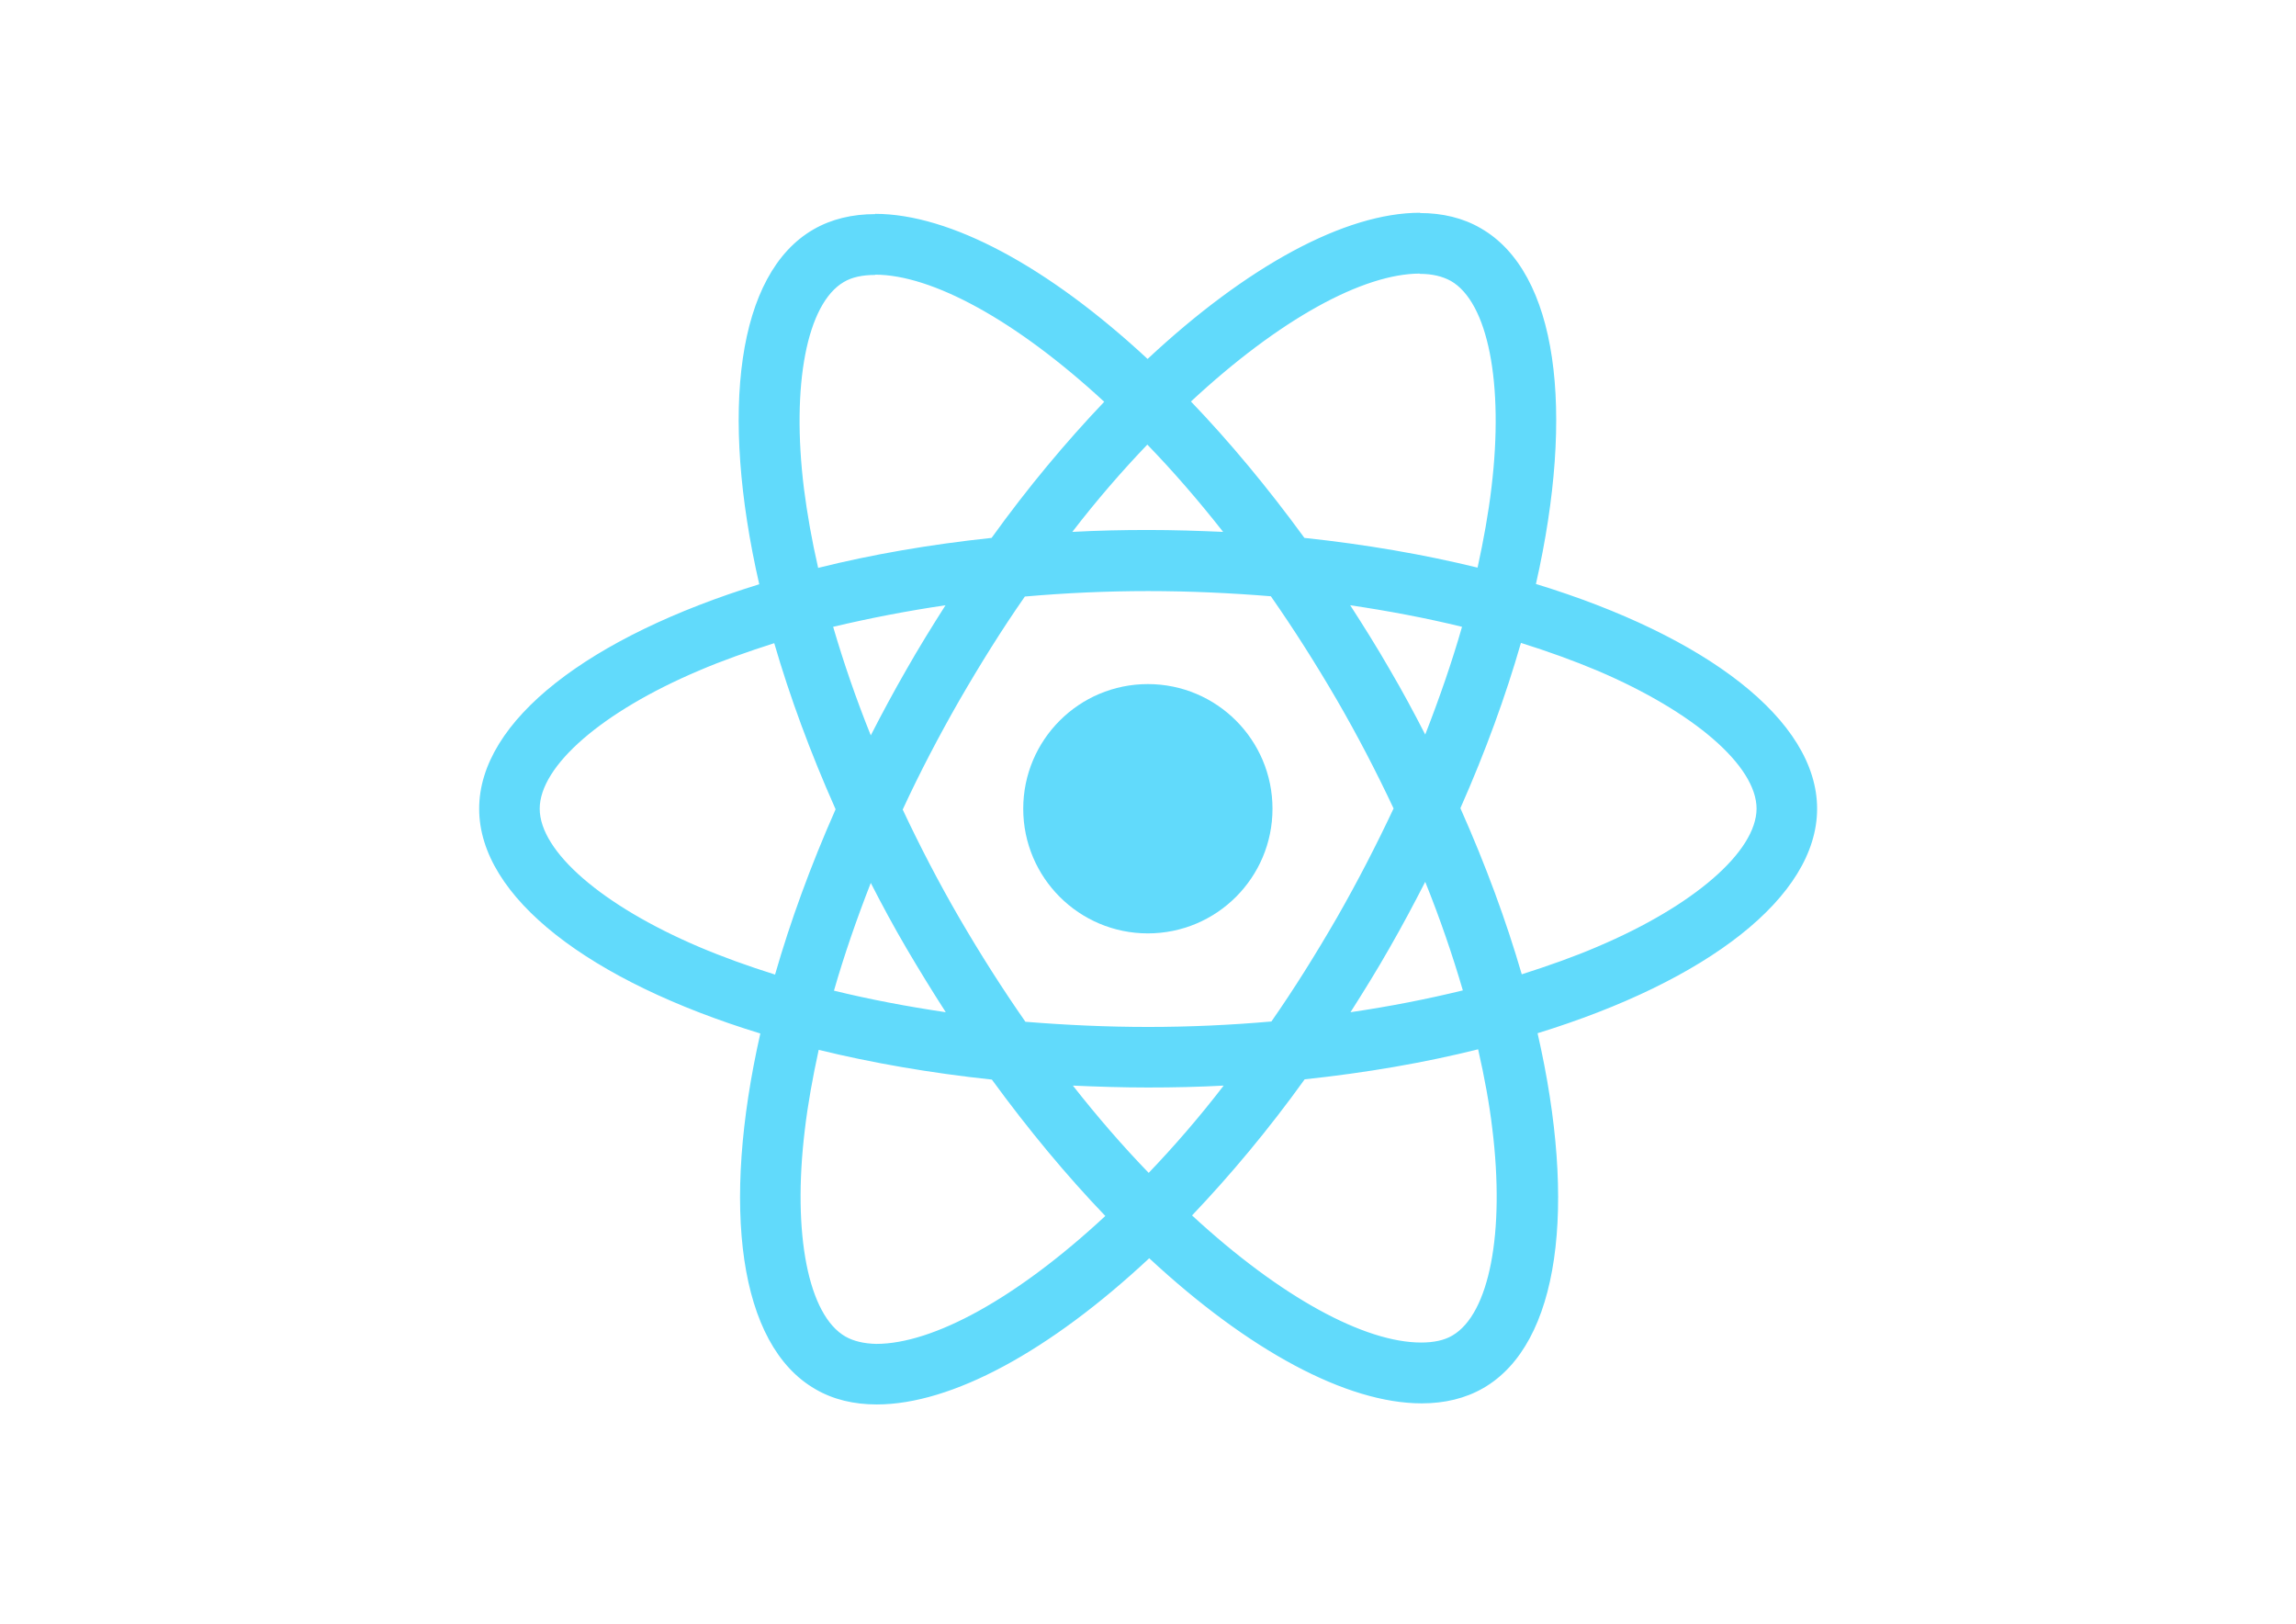
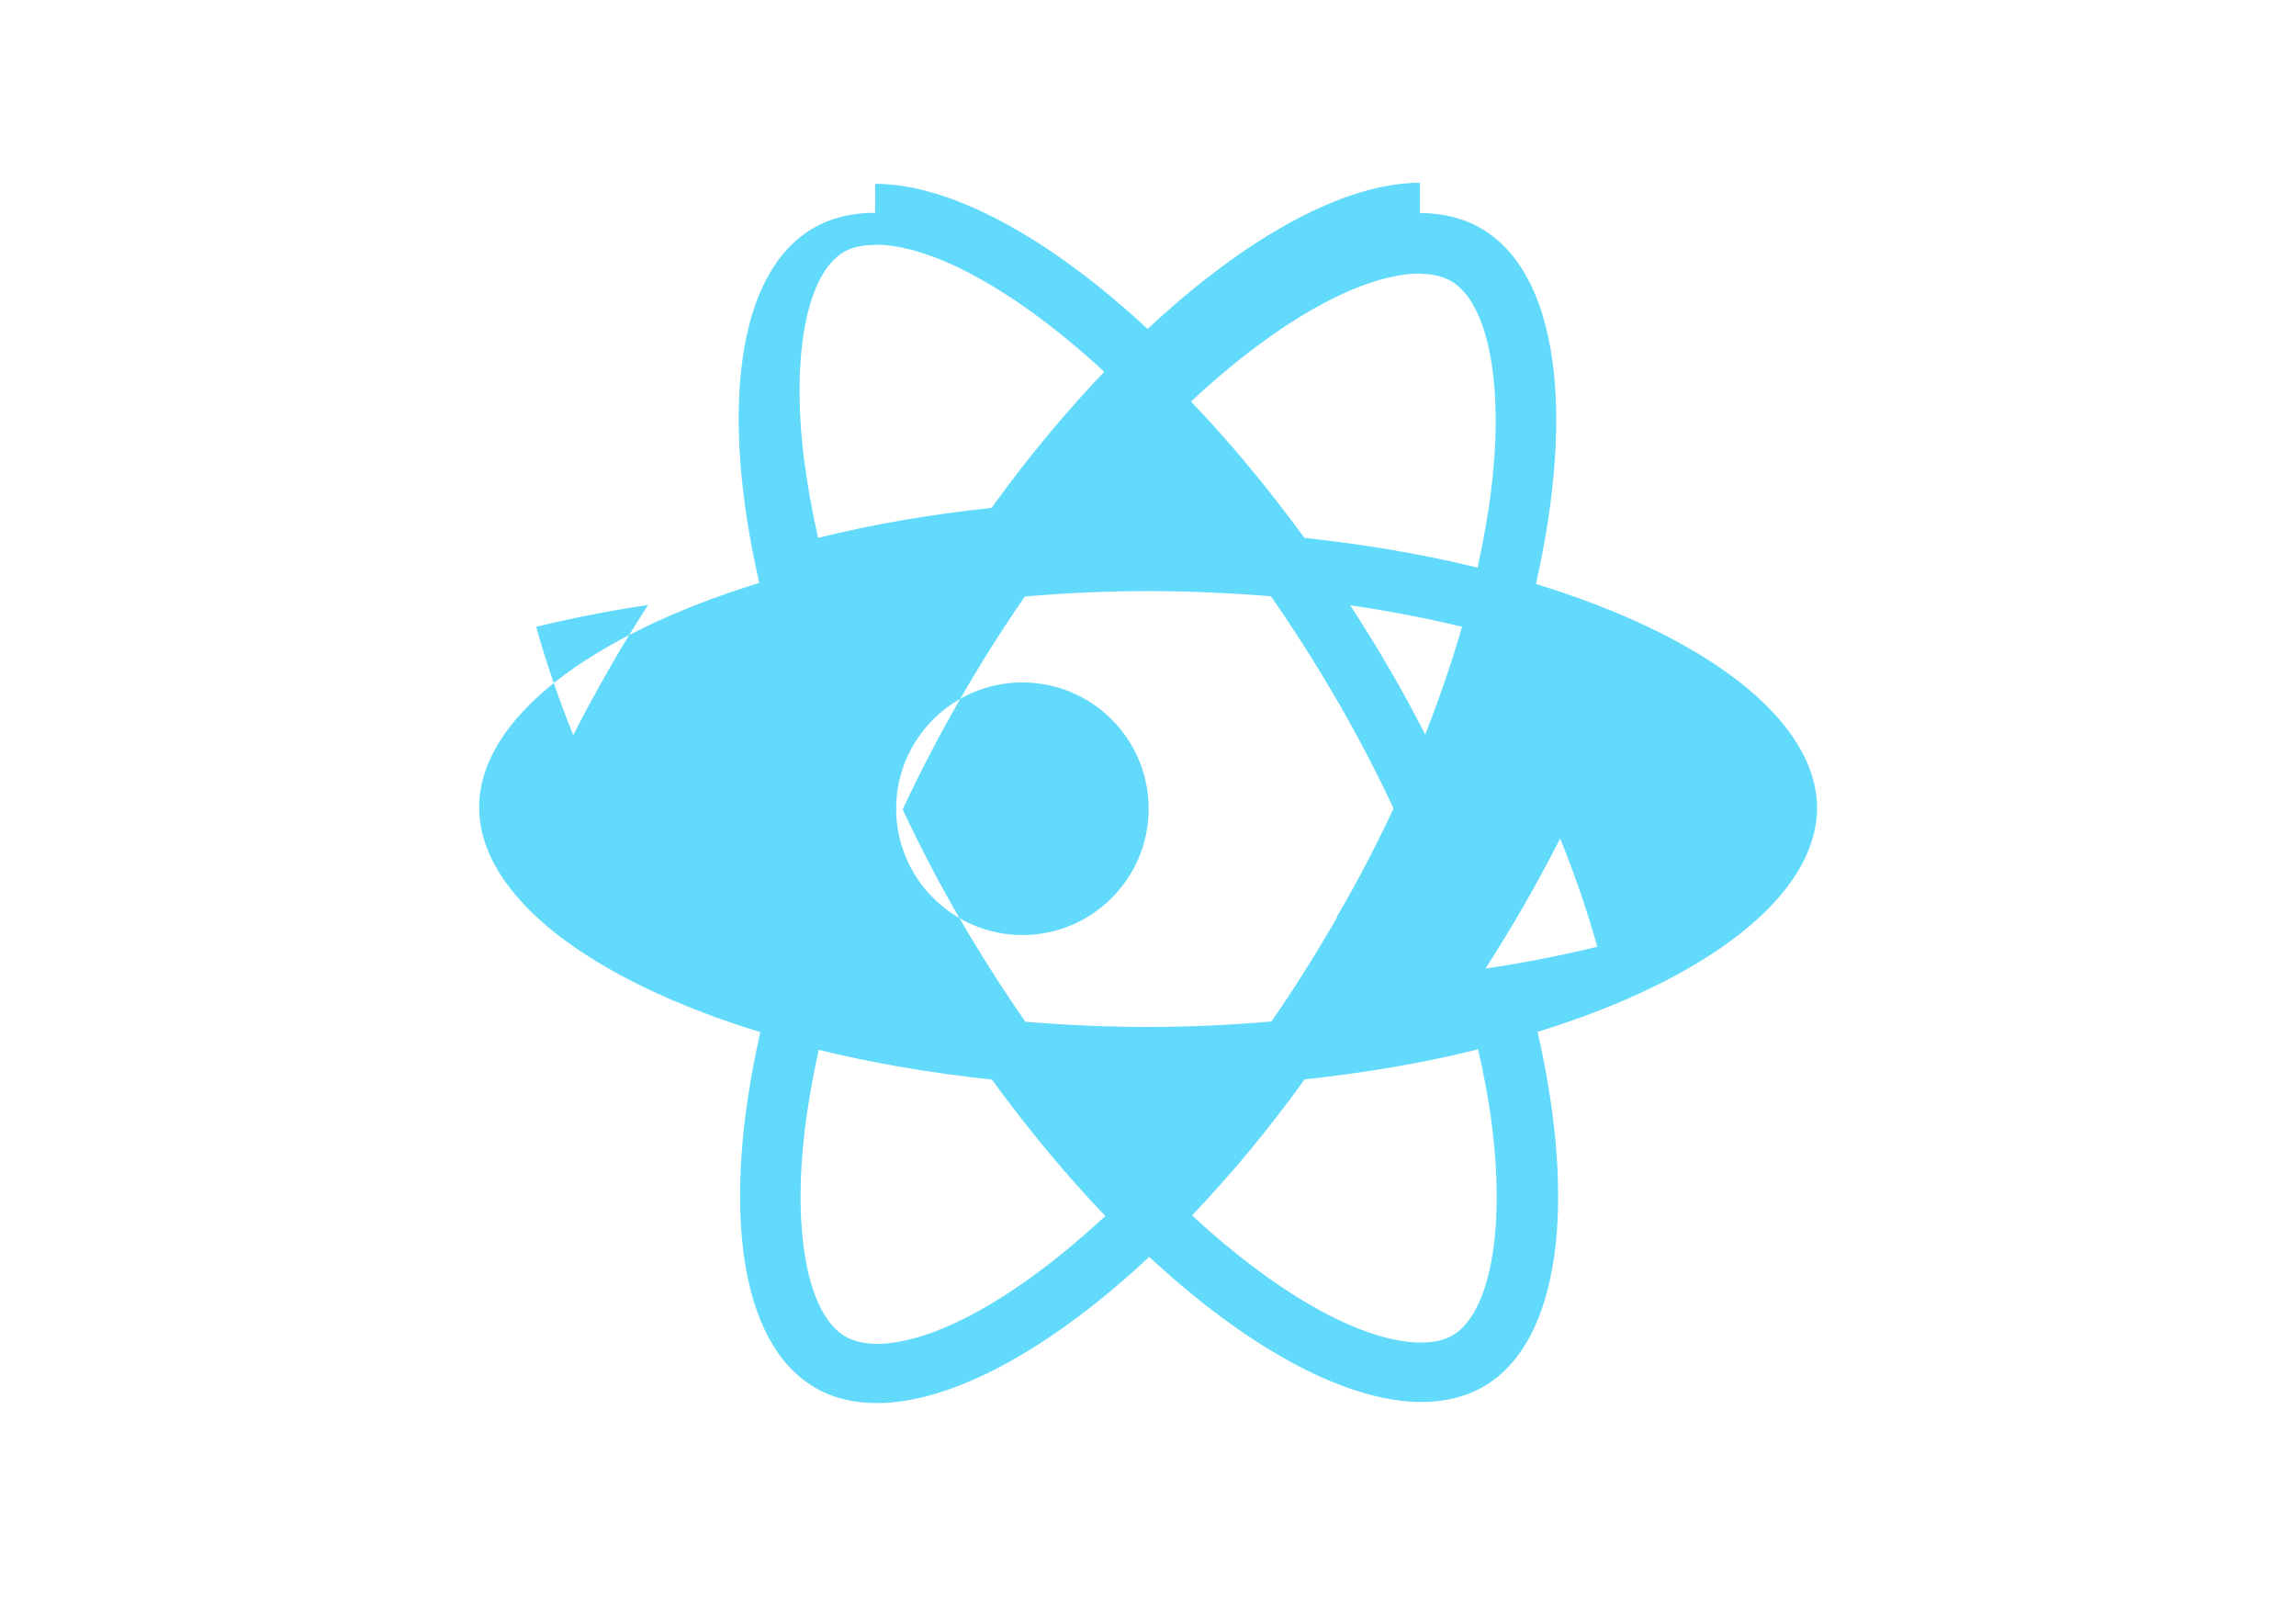
<svg xmlns="http://www.w3.org/2000/svg" viewBox="0 0 841.9 595.3">
  <g fill="#61DAFB">
-     <path d="M666.3 296.5c0-32.5-40.7-63.3-103.1-82.4 14.4-63.6 8-114.2-20.2-130.4-6.5-3.8-14.1-5.6-22.4-5.6v22.3c4.6 0 8.3.9 11.4 2.6 13.6 7.8 19.5 37.5 14.9 75.7-1.1 9.4-2.9 19.3-5.1 29.4-19.6-4.8-41-8.5-63.5-10.9-13.5-18.5-27.5-35.3-41.6-50 32.6-30.3 63.2-46.9 84-46.9V78c-27.5 0-63.5 19.6-99.9 53.6-36.4-33.8-72.4-53.2-99.9-53.2v22.3c20.7 0 51.4 16.5 84 46.6-14 14.7-28 31.4-41.3 49.9-22.6 2.4-44 6.1-63.6 11-2.3-10-4-19.7-5.2-29-4.7-38.2 1.1-67.9 14.6-75.8 3-1.8 6.9-2.6 11.5-2.6V78.5c-8.4 0-16 1.8-22.6 5.6-28.1 16.2-34.4 66.7-19.9 130.1-62.2 19.2-102.7 49.9-102.7 82.3 0 32.5 40.7 63.3 103.1 82.4-14.4 63.6-8 114.2 20.2 130.4 6.5 3.8 14.1 5.6 22.5 5.6 27.5 0 63.5-19.6 99.9-53.6 36.4 33.8 72.4 53.2 99.9 53.2 8.4 0 16-1.8 22.6-5.6 28.1-16.2 34.4-66.7 19.9-130.1 62-19.1 102.5-49.9 102.5-82.3zm-130.2-66.7c-3.7 12.9-8.3 26.2-13.5 39.5-4.1-8-8.4-16-13.1-24-4.6-8-9.5-15.8-14.4-23.4 14.2 2.1 27.9 4.7 41 7.9zm-45.8 106.5c-7.8 13.5-15.8 26.3-24.1 38.2-14.9 1.3-30 2-45.2 2-15.1 0-30.2-.7-45-1.9-8.3-11.9-16.4-24.6-24.2-38-7.6-13.1-14.5-26.4-20.8-39.8 6.2-13.4 13.2-26.8 20.7-39.9 7.8-13.5 15.8-26.3 24.1-38.2 14.9-1.3 30-2 45.2-2 15.1 0 30.2.7 45 1.9 8.3 11.9 16.4 24.6 24.2 38 7.6 13.1 14.5 26.4 20.8 39.8-6.3 13.4-13.2 26.8-20.7 39.9zm32.3-13c5.4 13.4 10 26.8 13.8 39.8-13.1 3.2-26.9 5.9-41.2 8 4.9-7.7 9.8-15.6 14.4-23.7 4.6-8 8.9-16.1 13-24.1zM421.2 430c-9.3-9.6-18.6-20.3-27.8-32 9 .4 18.2.7 27.5.7 9.4 0 18.7-.2 27.8-.7-9 11.7-18.3 22.4-27.5 32zm-74.4-58.9c-14.2-2.1-27.9-4.7-41-7.9 3.7-12.9 8.3-26.2 13.5-39.5 4.1 8 8.4 16 13.1 24 4.7 8 9.5 15.8 14.4 23.4zM420.7 163c9.3 9.6 18.6 20.3 27.8 32-9-.4-18.2-.7-27.5-.7-9.4 0-18.7.2-27.8.7 9-11.7 18.3-22.4 27.5-32zm-74 58.9c-4.9 7.7-9.8 15.6-14.4 23.7-4.6 8-8.9 16-13 24-5.4-13.4-10-26.8-13.8-39.8 13.1-3.1 26.9-5.8 41.2-7.9zm-90.5 125.2c-35.4-15.1-58.3-34.9-58.3-50.6 0-15.7 22.9-35.6 58.3-50.6 8.6-3.7 18-7 27.7-10.1 5.7 19.6 13.2 40 22.5 60.9-9.2 20.8-16.6 41.1-22.2 60.6-9.9-3.1-19.3-6.5-28-10.2zM310 490c-13.6-7.8-19.5-37.5-14.9-75.7 1.1-9.4 2.9-19.3 5.1-29.4 19.6 4.8 41 8.5 63.5 10.9 13.5 18.5 27.5 35.3 41.6 50-32.6 30.3-63.2 46.9-84 46.9-4.5-.1-8.3-1-11.3-2.7zm237.2-76.2c4.7 38.2-1.1 67.9-14.6 75.8-3 1.8-6.9 2.6-11.5 2.6-20.7 0-51.4-16.5-84-46.6 14-14.7 28-31.4 41.3-49.9 22.6-2.4 44-6.1 63.6-11 2.3 10.1 4.1 19.8 5.2 29.1zm38.5-66.7c-8.6 3.7-18 7-27.7 10.1-5.7-19.6-13.2-40-22.5-60.9 9.2-20.8 16.6-41.1 22.2-60.6 9.9 3.1 19.3 6.5 28.1 10.2 35.4 15.1 58.3 34.9 58.3 50.6-.1 15.7-23 35.6-58.4 50.6zM320.8 78.4z" />
-     <circle cx="420.9" cy="296.5" r="45.7" />
-     <path d="M520.5 78.1z" />
+     <path d="M666.3 296.5c0-32.5-40.7-63.3-103.1-82.4 14.4-63.6 8-114.2-20.2-130.4-6.5-3.8-14.1-5.6-22.4-5.6v22.3c4.6 0 8.3.9 11.4 2.6 13.6 7.8 19.5 37.5 14.9 75.7-1.1 9.4-2.9 19.3-5.1 29.4-19.6-4.8-41-8.5-63.5-10.9-13.5-18.5-27.5-35.3-41.6-50 32.6-30.3 63.2-46.9 84-46.9V67c-27.5 0-63.5 19.6-99.9 53.6-36.4-33.8-72.4-53.2-99.9-53.2v22.3c20.7 0 51.4 16.5 84 46.6-14 14.7-28 31.4-41.3 49.9-22.6 2.4-44 6.1-63.6 11-2.3-10-4-19.7-5.2-29-4.7-38.2 1.1-67.9 14.6-75.8 3-1.8 6.9-2.6 11.5-2.6V78c-8.4 0-16 1.8-22.6 5.6-28.1 16.2-34.4 66.7-19.9 130.1-62.2 19.2-102.7 49.9-102.7 82.3 0 32.5 40.7 63.3 103.1 82.4-14.4 63.6-8 114.2 20.2 130.4 6.5 3.8 14.1 5.6 22.5 5.6 27.5 0 63.5-19.6 99.9-53.6 36.4 33.8 72.4 53.2 99.9 53.2 8.4 0 16-1.8 22.6-5.6 28.1-16.2 34.4-66.7 19.9-130.1 62-19.1 102.5-49.9 102.5-82.3zm-130.2-66.7c-3.7 12.9-8.3 26.2-13.5 39.5-4.1-8-8.4-16-13.1-24-4.6-8-9.5-15.8-14.4-23.4 14.2 2.1 27.9 4.7 41 7.9zm-45.8 106.5c-7.8 13.5-15.8 26.3-24.1 38.2-14.9 1.3-30 2-45.2 2-15.1 0-30.2-.7-45-1.9-8.3-11.9-16.4-24.6-24.2-38-7.6-13.1-14.5-26.4-20.8-39.8 6.2-13.4 13.2-26.8 20.7-39.9 7.8-13.5 15.8-26.3 24.1-38.2 14.9-1.3 30-2 45.2-2 15.1 0 30.2.7 45 1.9 8.3 11.9 16.4 24.6 24.2 38 7.6 13.1 14.5 26.4 20.8 39.8-6.3 13.4-13.2 26.8-20.9 39.9zM320.8 78.4zM196.6 229.8c13.2-3.2 26.9-5.9 41-8 -4.9 7.7-9.8 15.6-14.4 23.7-4.6 8-8.9 16-13 24-5.4-13.4-10-26.8-13.6-39.7zM310 490c-13.6-7.8-19.5-37.5-14.9-75.7 1.1-9.4 2.9-19.3 5.1-29.4 19.6 4.8 41 8.5 63.5 10.9 13.5 18.5 27.5 35.3 41.6 50-32.6 30.3-63.2 46.9-84 46.9-4.5-.1-8.3-1-11.3-2.7zm237.2-76.2c4.7 38.2-1.1 67.9-14.6 75.8-3 1.8-6.9 2.6-11.5 2.6-20.7 0-51.4-16.5-84-46.6 14-14.7 28-31.4 41.3-49.9 22.6-2.4 44-6.1 63.6-11 2.3 10.1 4.1 19.8 5.2 29.1zm38.5-66.7c-13.2 3.2-26.9 5.9-41 8 4.9-7.7 9.8-15.6 14.4-23.7 4.6-8 8.9-16 13-24 5.4 13.4 10 26.8 13.6 39.7zM421.2 296.5c0 25.5-20.7 46.3-46.3 46.3-25.5 0-46.3-20.8-46.3-46.3 0-25.5 20.7-46.3 46.3-46.3 25.6 0 46.3 20.8 46.3 46.3zM320.8 78.4z" />
  </g>
</svg>
